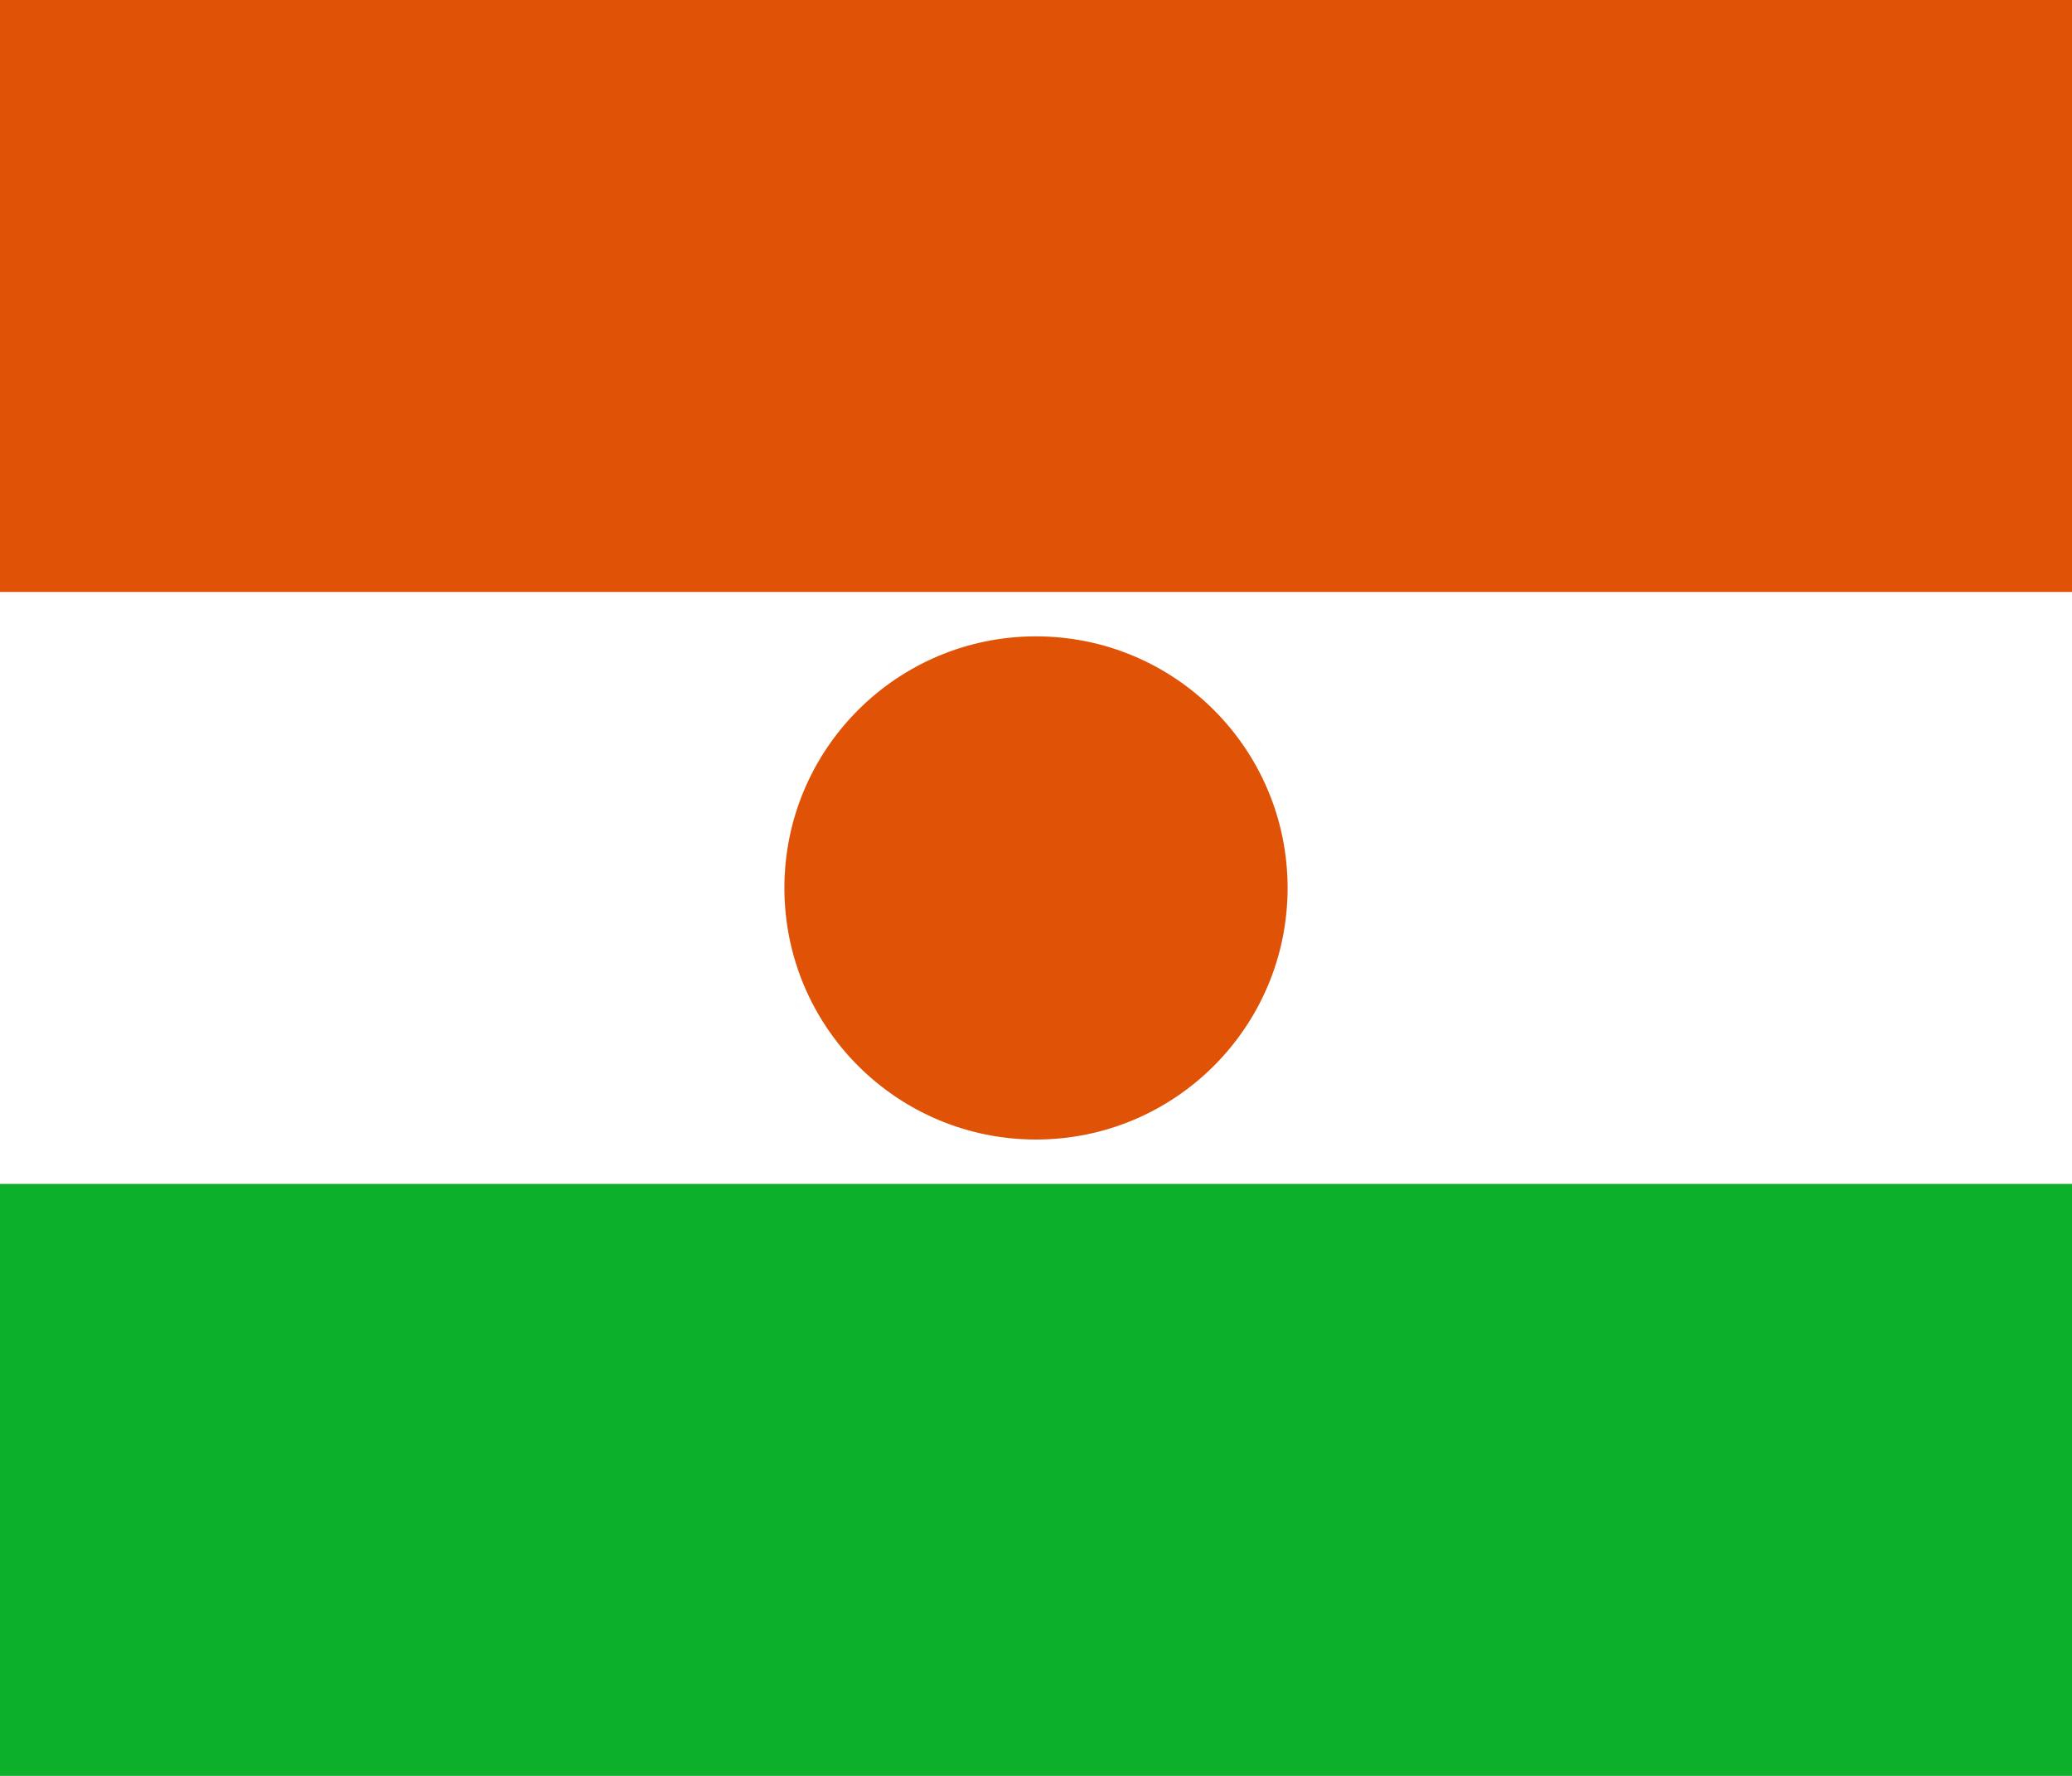
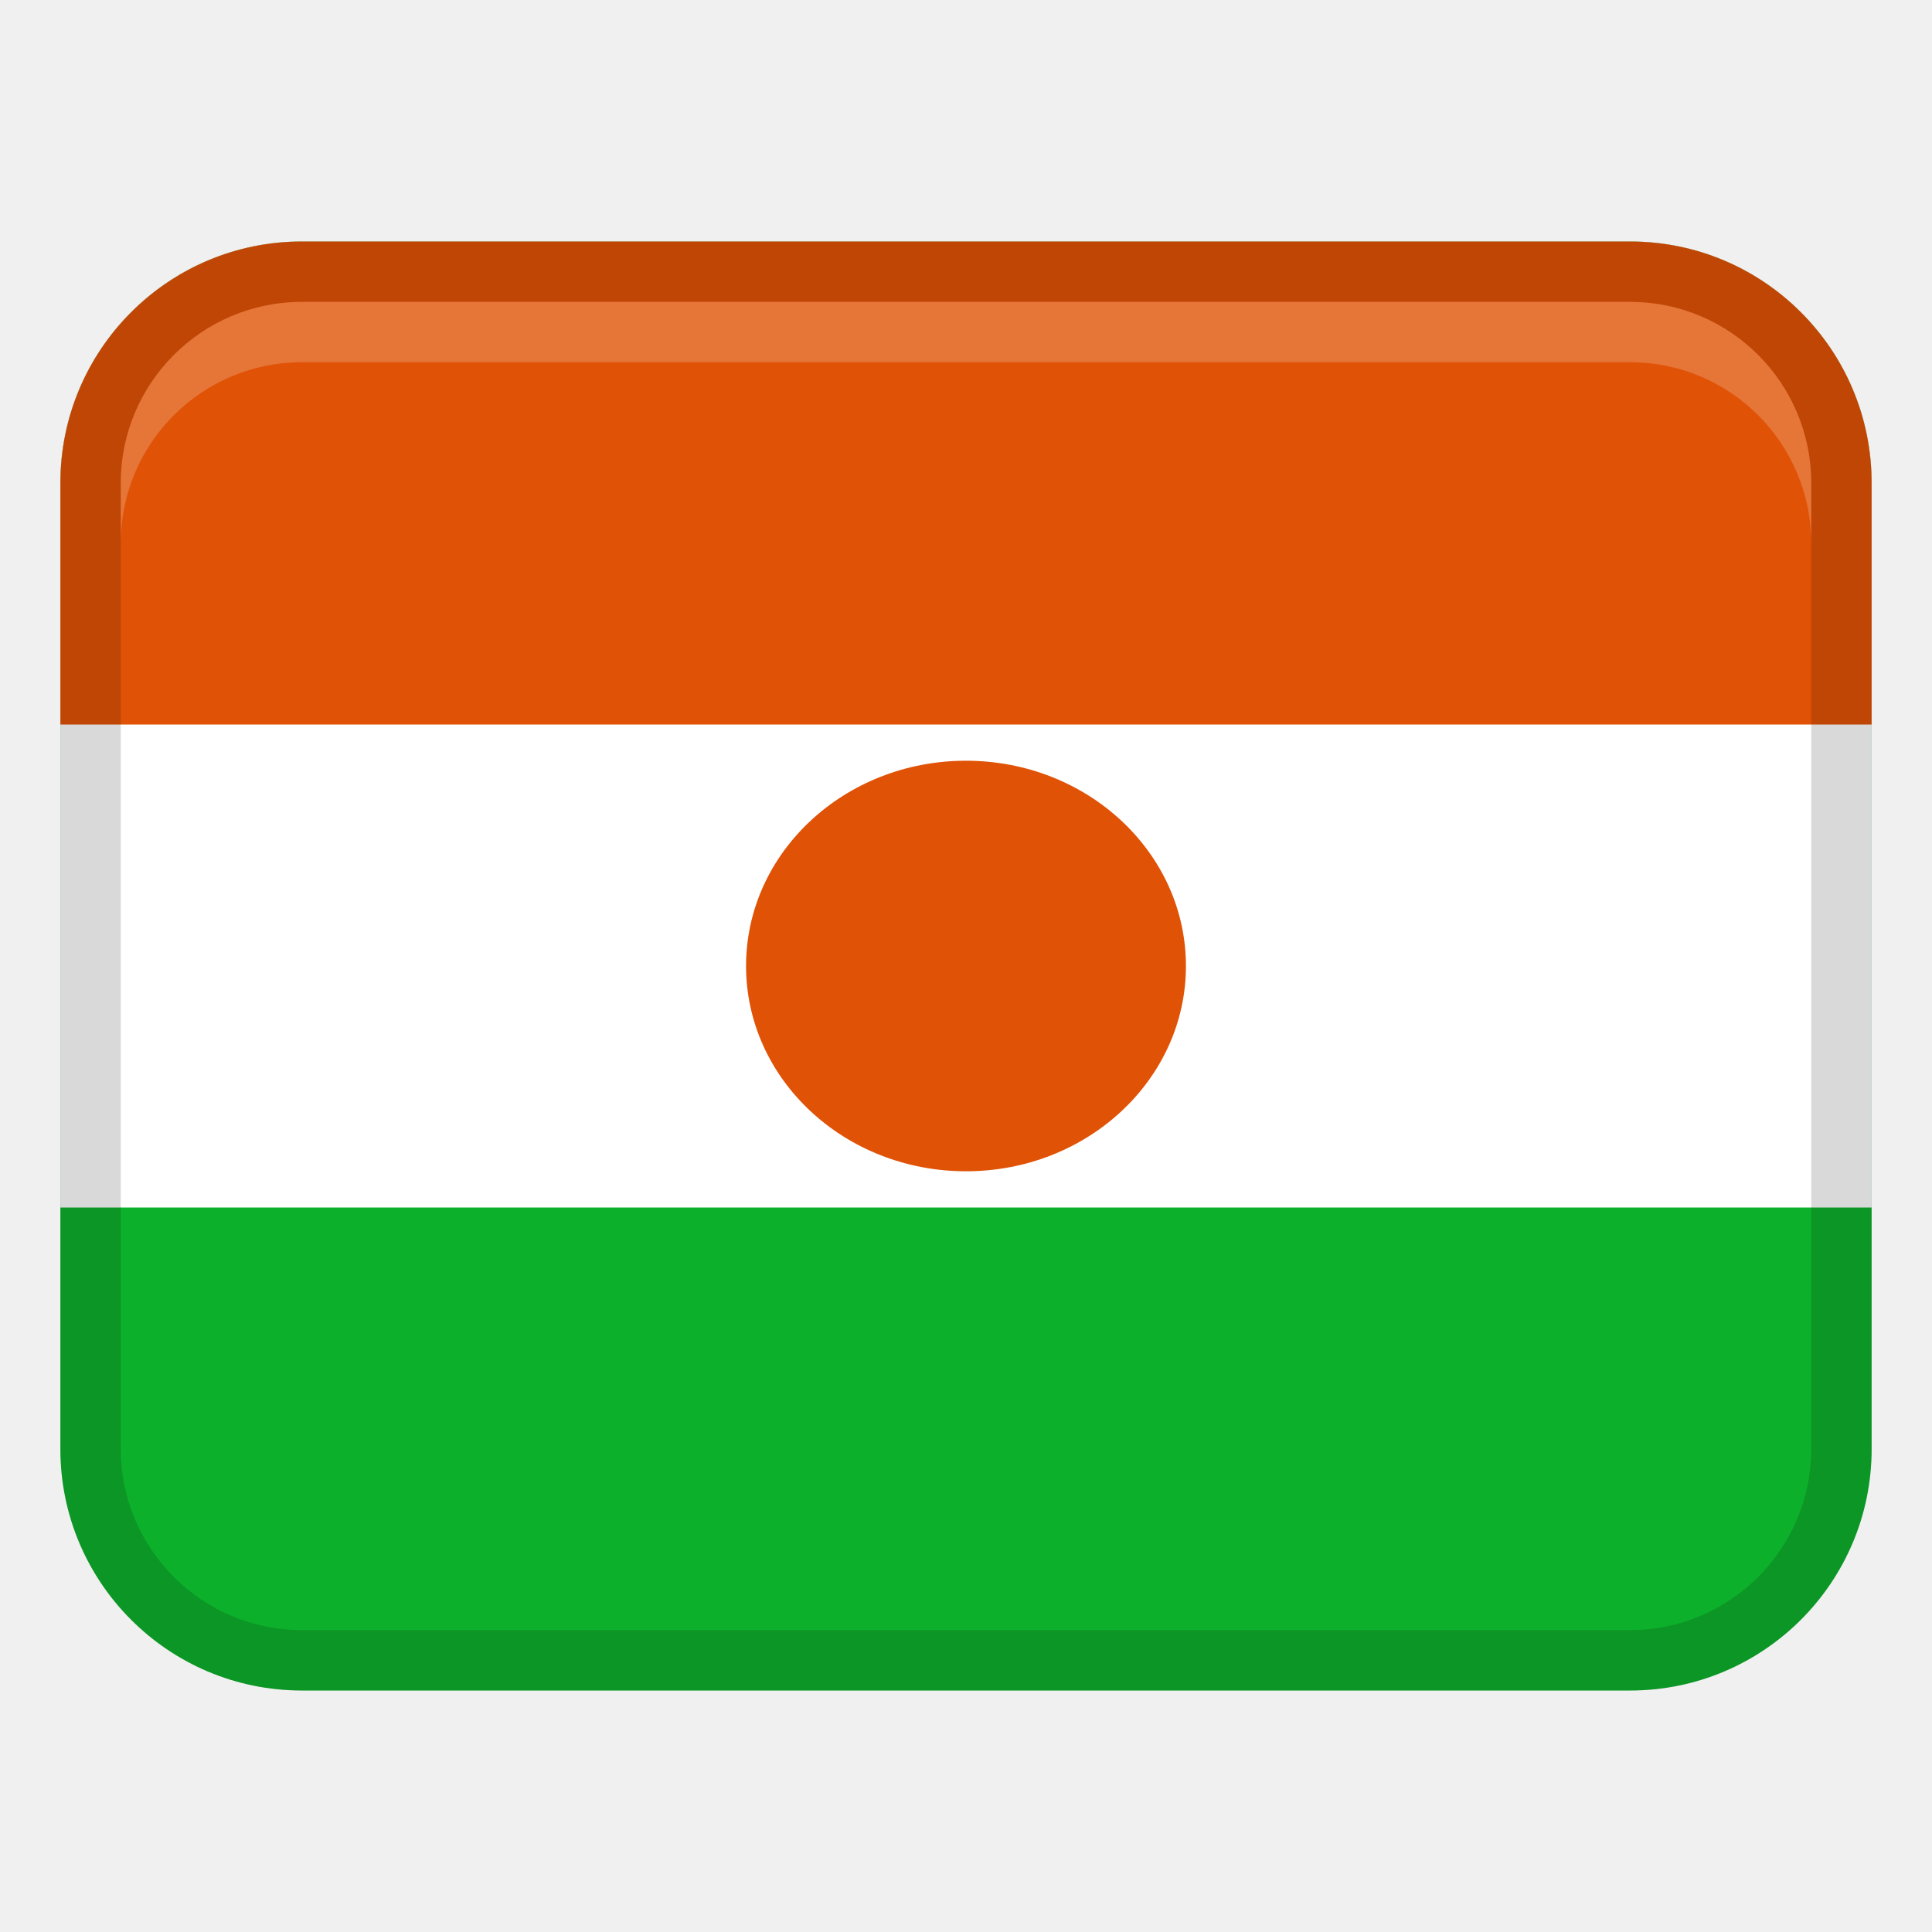
- <svg xmlns="http://www.w3.org/2000/svg" width="700" height="600">
-   <path fill="#0DB02B" d="M0 0h700v600H0z" />
-   <path fill="#FFF" d="M0 0h700v400H0z" />
-   <path fill="#e05206" d="M0 0h700v200H0z" />
-   <circle cx="350" cy="300" r="85" fill="#e05206" />
+ <svg xmlns="http://www.w3.org/2000/svg" width="32px" height="32px" viewBox="0 0 32 32">
+   <defs>
+     <clipPath id="fcard">
+       <rect x="1" y="4" width="30" height="24" rx="4" ry="4" />
+     </clipPath>
+   </defs>
+   <g class="nc-icon-wrapper">
+     <g clip-path="url(#fcard)">
+       <svg x="1" y="4" width="30" height="24" viewBox="0 0 700 600" preserveAspectRatio="none">
+         <path fill="#0DB02B" d="M0 0h700v600H0z" />
+         <path fill="#FFF" d="M0 0h700v400H0z" />
+         <path fill="#e05206" d="M0 0h700v200H0z" />
+         <circle cx="350" cy="300" r="85" fill="#e05206" />
+       </svg>
+     </g>
+     <path d="M27,4H5c-2.209,0-4,1.791-4,4V24c0,2.209,1.791,4,4,4H27c2.209,0,4-1.791,4-4V8c0-2.209-1.791-4-4-4Zm3,20c0,1.654-1.346,3-3,3H5c-1.654,0-3-1.346-3-3V8c0-1.654,1.346-3,3-3H27c1.654,0,3,1.346,3,3V24Z" opacity=".15" />
+     <path d="M27,5H5c-1.657,0-3,1.343-3,3v1c0-1.657,1.343-3,3-3H27c1.657,0,3,1.343,3,3v-1c0-1.657-1.343-3-3-3Z" fill="#fff" opacity=".2" />
+   </g>
</svg>
